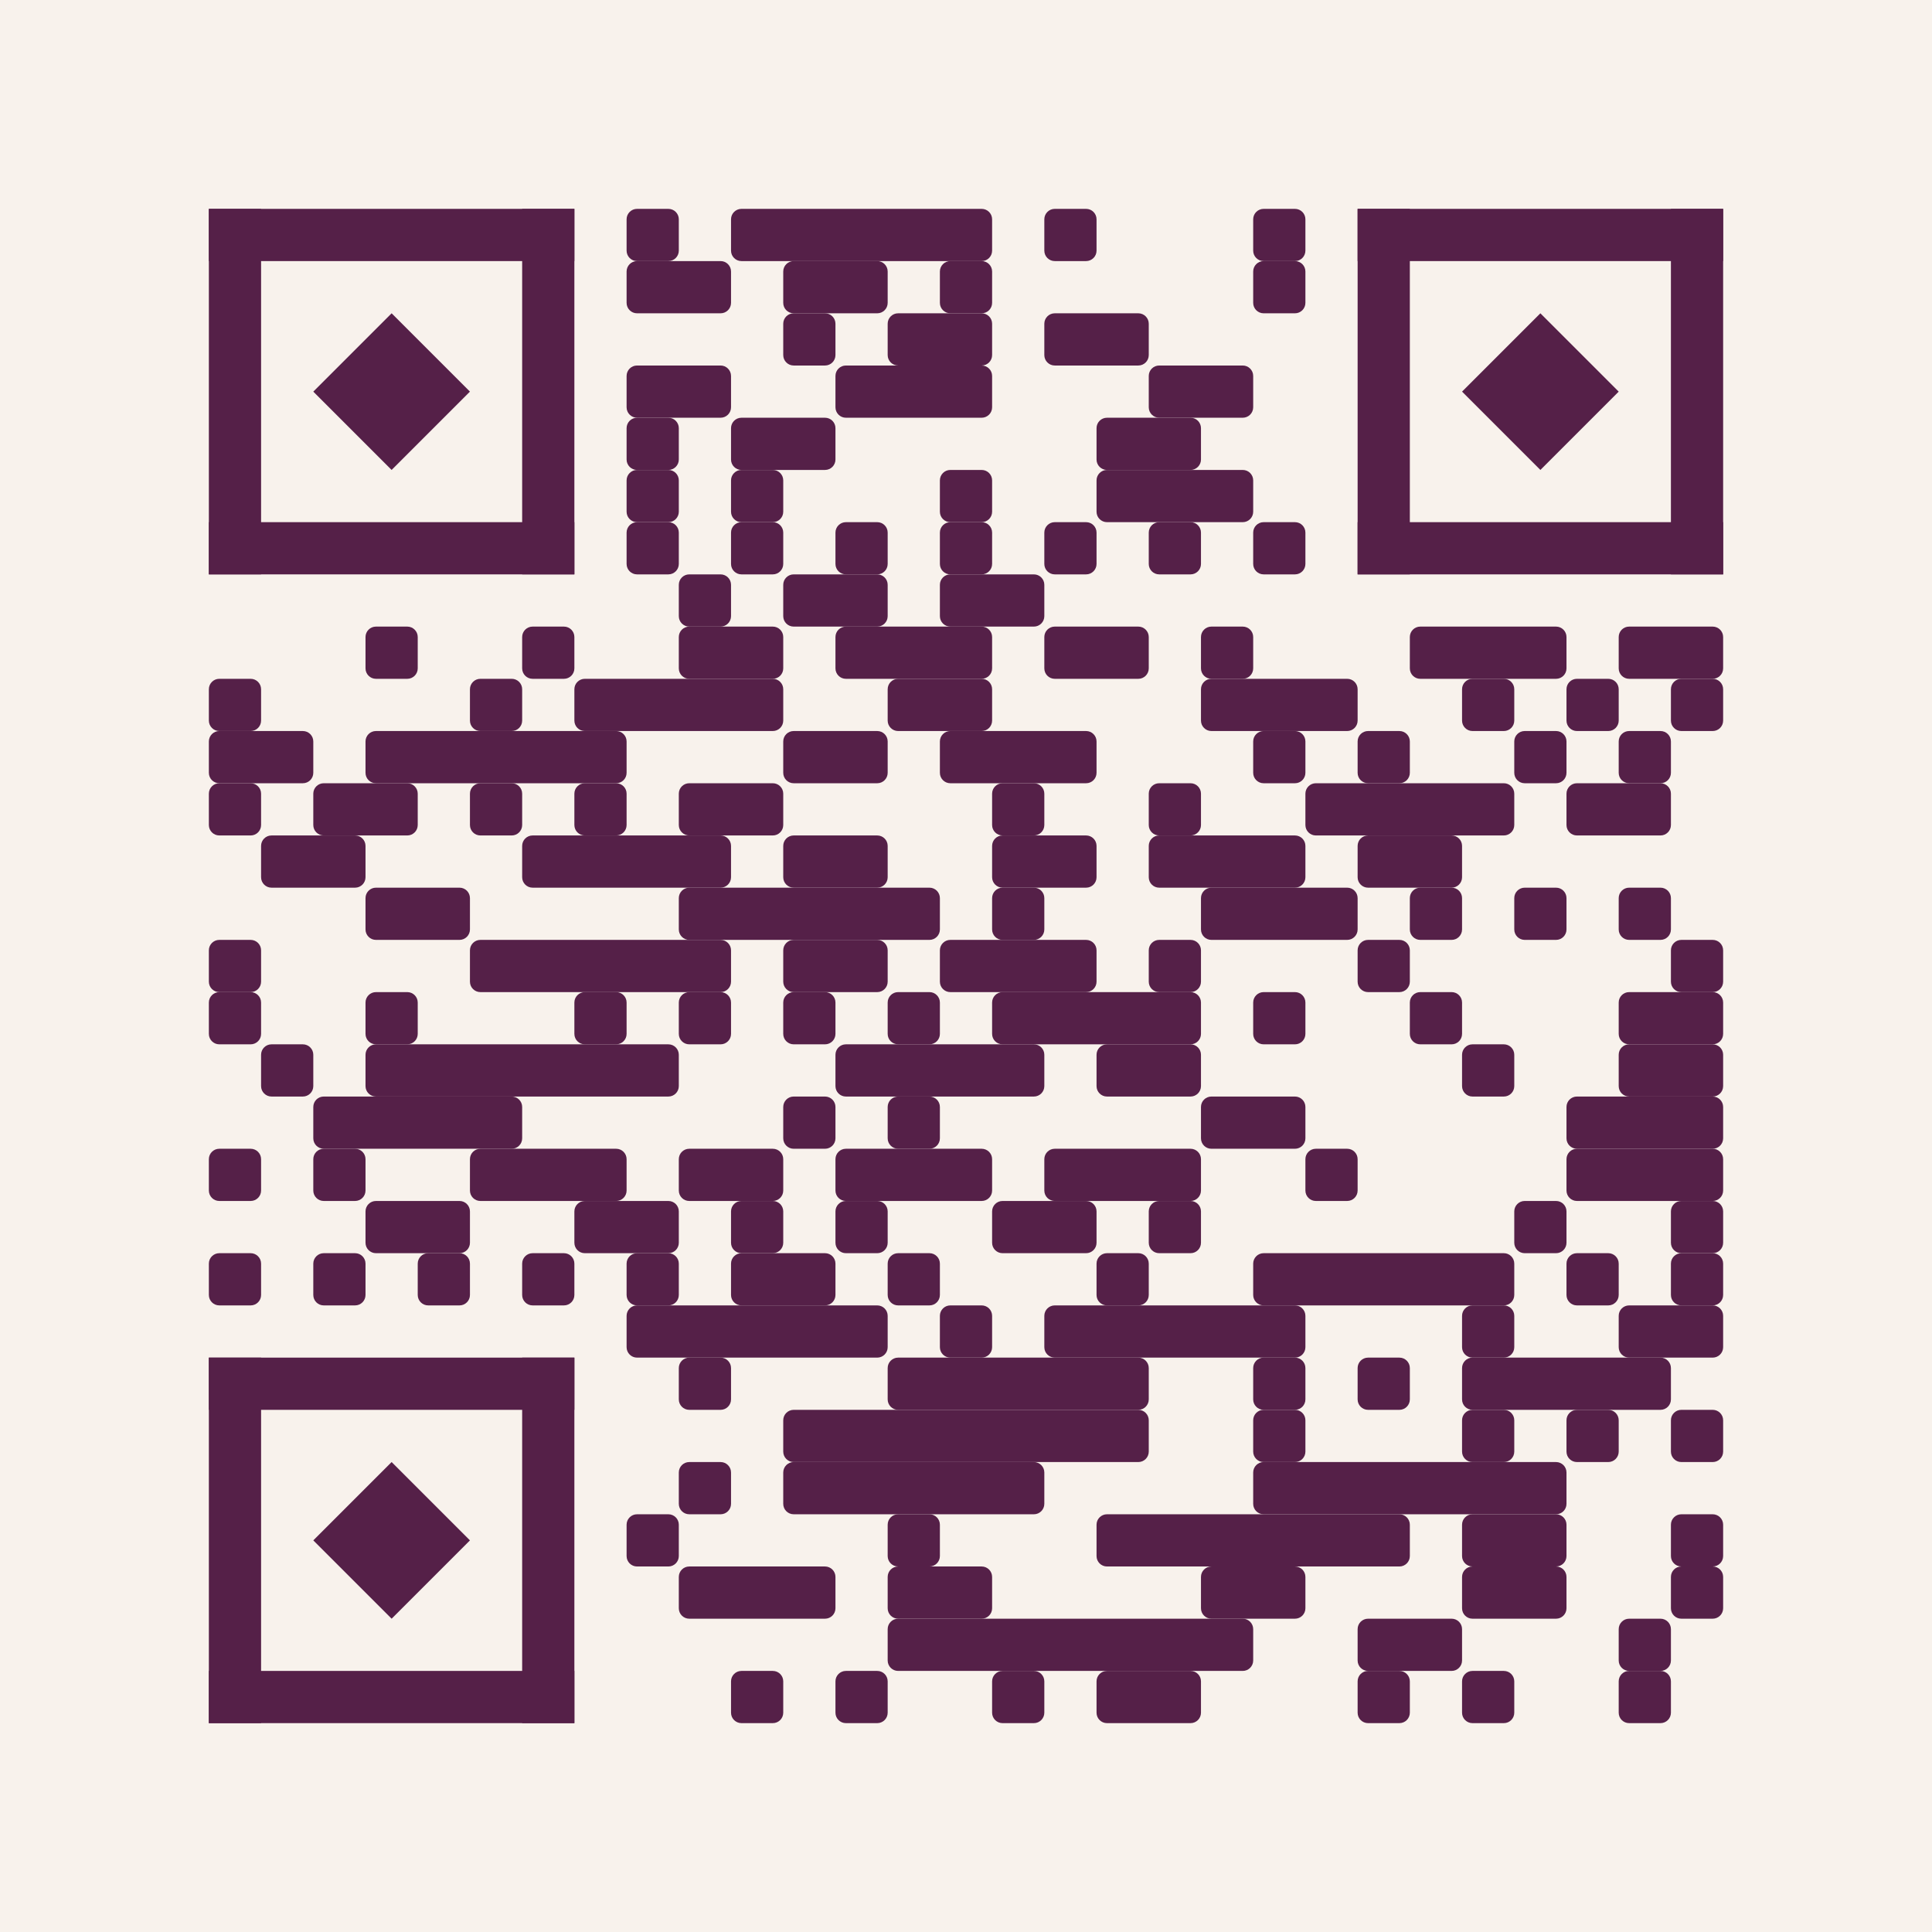
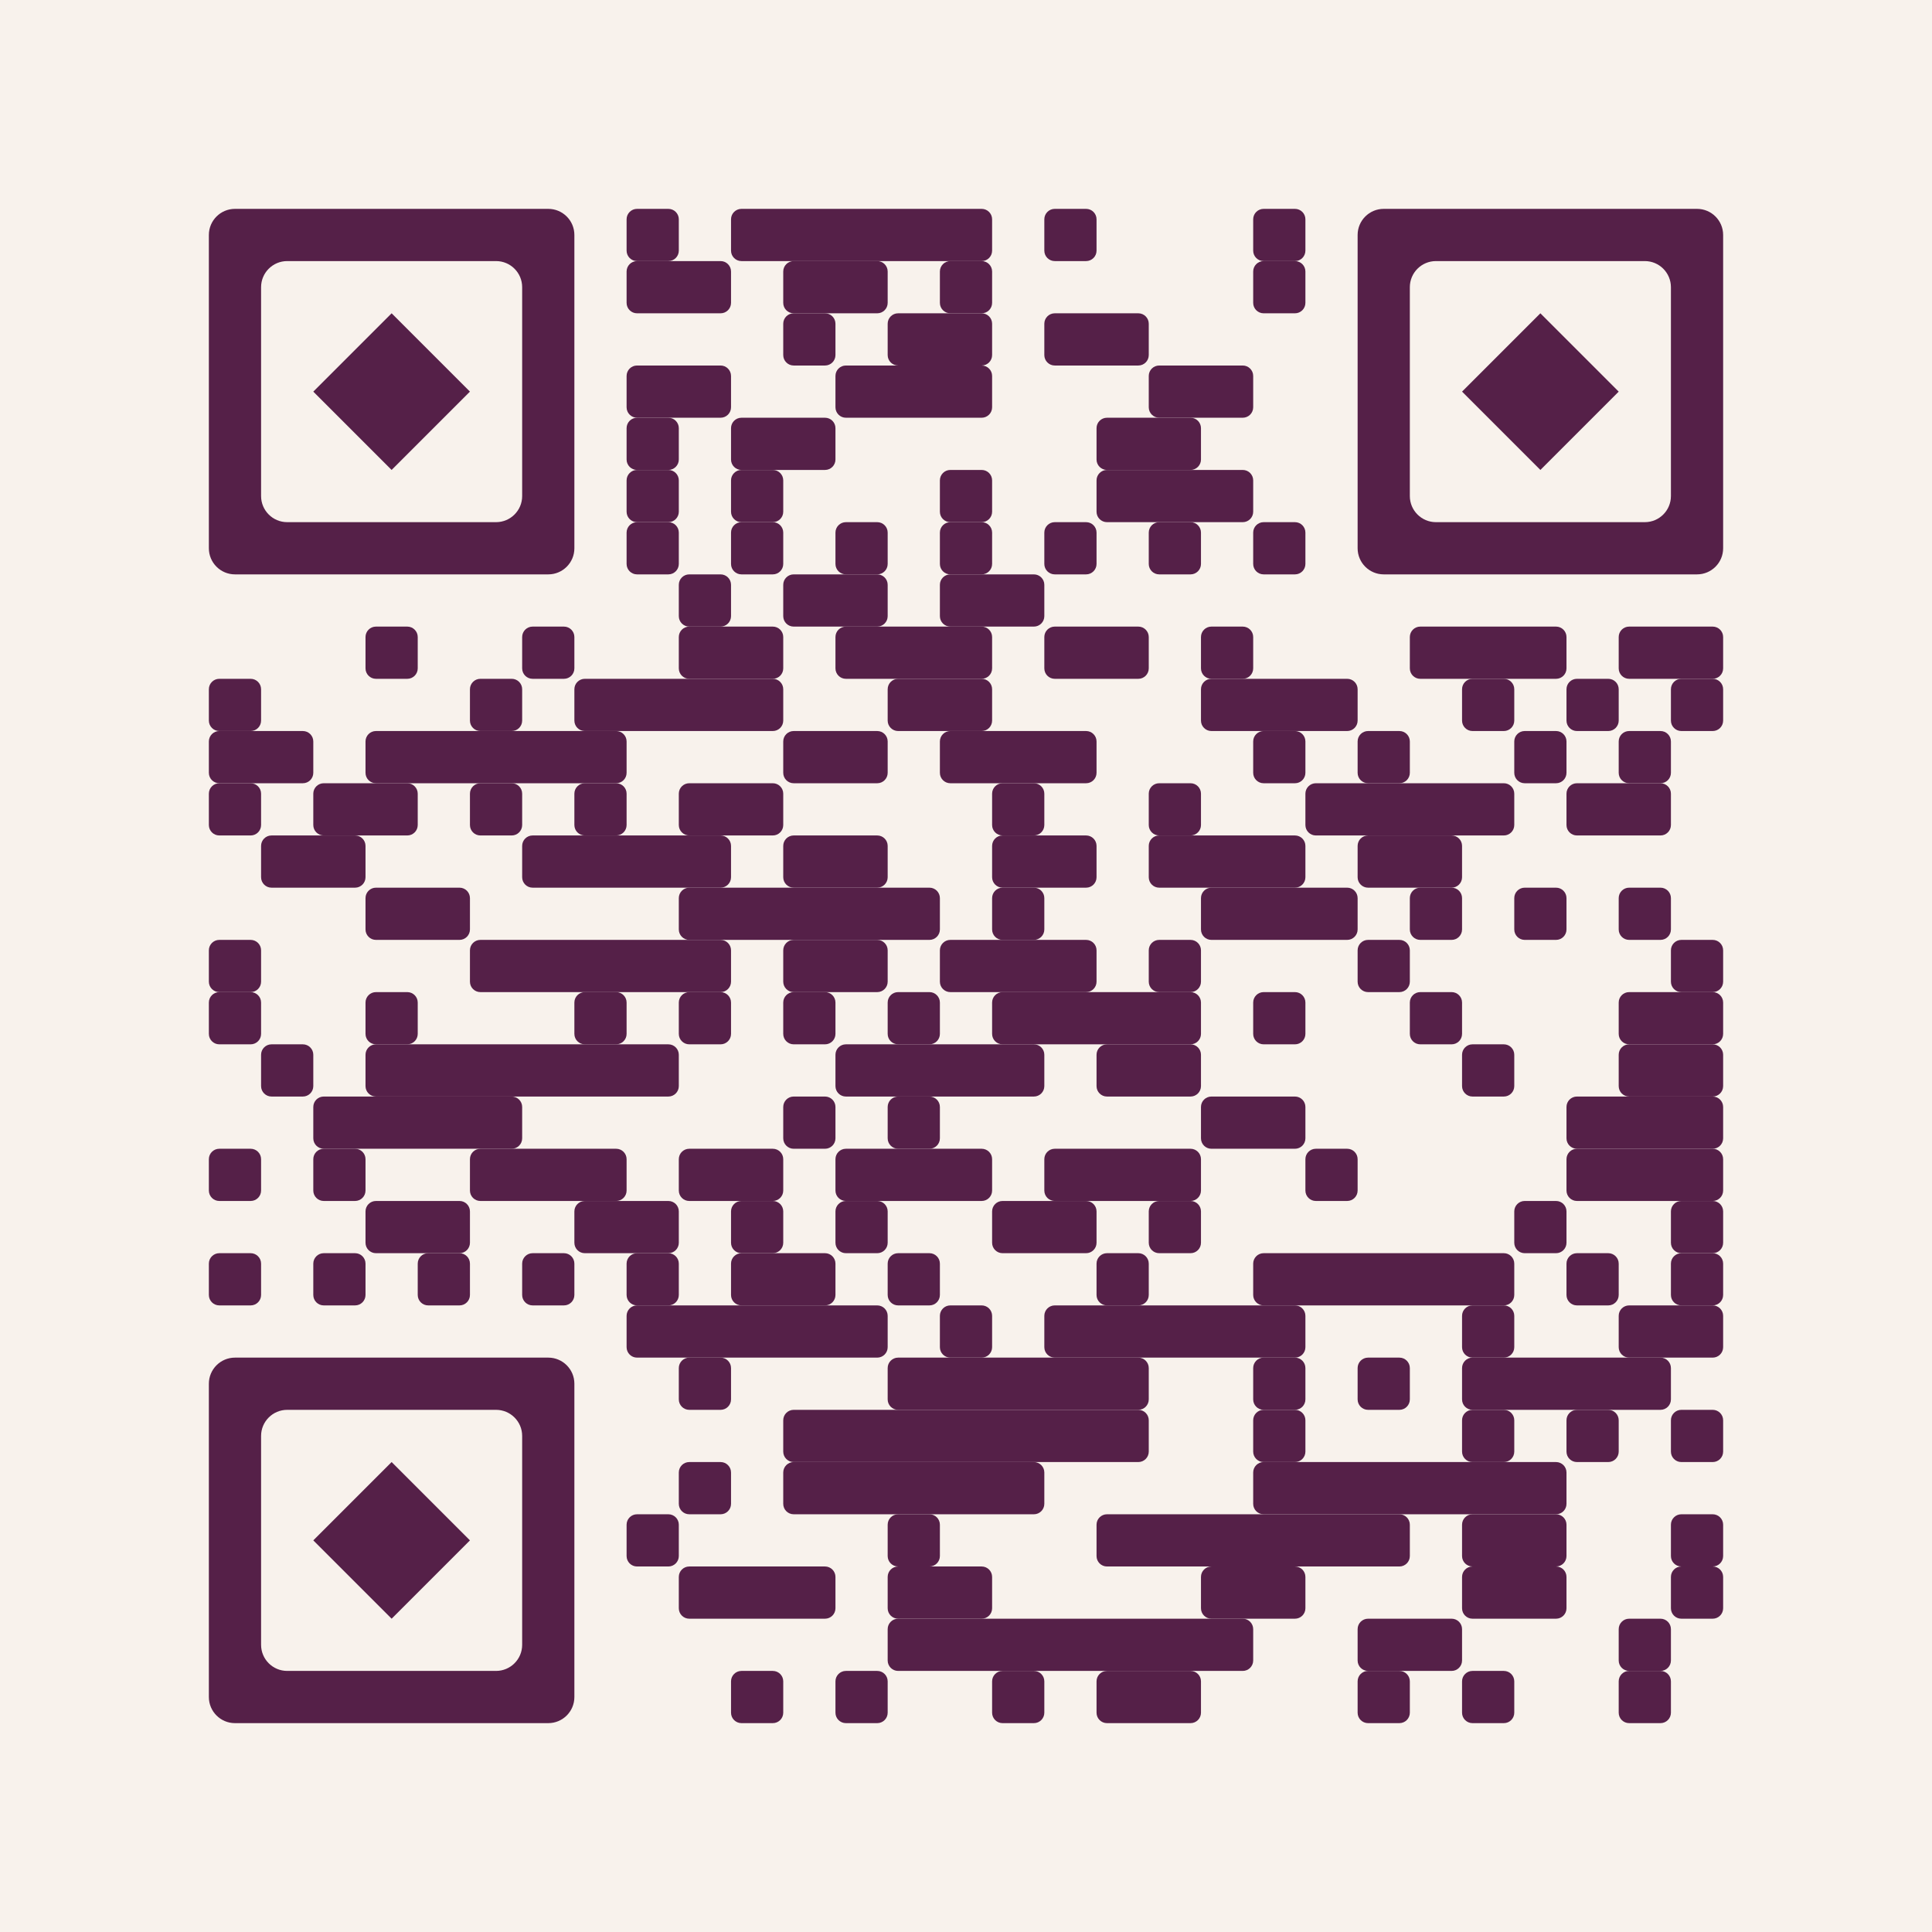
<svg xmlns="http://www.w3.org/2000/svg" width="370" height="370">
  <rect x="0" y="0" width="370" height="370" style="fill:#f8f2ec" />
  <rect x="120" y="40" width="10" height="10" rx="2" ry="2" style="fill:#552048" />
  <rect x="140" y="40" width="50" height="10" rx="2" ry="2" style="fill:#552048" />
  <rect x="200" y="40" width="10" height="10" rx="2" ry="2" style="fill:#552048" />
  <rect x="240" y="40" width="10" height="10" rx="2" ry="2" style="fill:#552048" />
  <rect x="120" y="50" width="20" height="10" rx="2" ry="2" style="fill:#552048" />
  <rect x="150" y="50" width="20" height="10" rx="2" ry="2" style="fill:#552048" />
  <rect x="180" y="50" width="10" height="10" rx="2" ry="2" style="fill:#552048" />
  <rect x="240" y="50" width="10" height="10" rx="2" ry="2" style="fill:#552048" />
  <rect x="150" y="60" width="10" height="10" rx="2" ry="2" style="fill:#552048" />
  <rect x="170" y="60" width="20" height="10" rx="2" ry="2" style="fill:#552048" />
  <rect x="200" y="60" width="20" height="10" rx="2" ry="2" style="fill:#552048" />
  <rect x="120" y="70" width="20" height="10" rx="2" ry="2" style="fill:#552048" />
  <rect x="160" y="70" width="30" height="10" rx="2" ry="2" style="fill:#552048" />
  <rect x="220" y="70" width="20" height="10" rx="2" ry="2" style="fill:#552048" />
  <rect x="120" y="80" width="10" height="10" rx="2" ry="2" style="fill:#552048" />
  <rect x="140" y="80" width="20" height="10" rx="2" ry="2" style="fill:#552048" />
  <rect x="210" y="80" width="20" height="10" rx="2" ry="2" style="fill:#552048" />
  <rect x="120" y="90" width="10" height="10" rx="2" ry="2" style="fill:#552048" />
  <rect x="140" y="90" width="10" height="10" rx="2" ry="2" style="fill:#552048" />
  <rect x="180" y="90" width="10" height="10" rx="2" ry="2" style="fill:#552048" />
  <rect x="210" y="90" width="30" height="10" rx="2" ry="2" style="fill:#552048" />
  <rect x="120" y="100" width="10" height="10" rx="2" ry="2" style="fill:#552048" />
  <rect x="140" y="100" width="10" height="10" rx="2" ry="2" style="fill:#552048" />
  <rect x="160" y="100" width="10" height="10" rx="2" ry="2" style="fill:#552048" />
  <rect x="180" y="100" width="10" height="10" rx="2" ry="2" style="fill:#552048" />
  <rect x="200" y="100" width="10" height="10" rx="2" ry="2" style="fill:#552048" />
  <rect x="220" y="100" width="10" height="10" rx="2" ry="2" style="fill:#552048" />
  <rect x="240" y="100" width="10" height="10" rx="2" ry="2" style="fill:#552048" />
  <rect x="130" y="110" width="10" height="10" rx="2" ry="2" style="fill:#552048" />
  <rect x="150" y="110" width="20" height="10" rx="2" ry="2" style="fill:#552048" />
  <rect x="180" y="110" width="20" height="10" rx="2" ry="2" style="fill:#552048" />
  <rect x="70" y="120" width="10" height="10" rx="2" ry="2" style="fill:#552048" />
  <rect x="100" y="120" width="10" height="10" rx="2" ry="2" style="fill:#552048" />
  <rect x="130" y="120" width="20" height="10" rx="2" ry="2" style="fill:#552048" />
  <rect x="160" y="120" width="30" height="10" rx="2" ry="2" style="fill:#552048" />
  <rect x="200" y="120" width="20" height="10" rx="2" ry="2" style="fill:#552048" />
  <rect x="230" y="120" width="10" height="10" rx="2" ry="2" style="fill:#552048" />
  <rect x="270" y="120" width="30" height="10" rx="2" ry="2" style="fill:#552048" />
  <rect x="310" y="120" width="20" height="10" rx="2" ry="2" style="fill:#552048" />
  <rect x="40" y="130" width="10" height="10" rx="2" ry="2" style="fill:#552048" />
  <rect x="90" y="130" width="10" height="10" rx="2" ry="2" style="fill:#552048" />
  <rect x="110" y="130" width="40" height="10" rx="2" ry="2" style="fill:#552048" />
  <rect x="170" y="130" width="20" height="10" rx="2" ry="2" style="fill:#552048" />
  <rect x="230" y="130" width="30" height="10" rx="2" ry="2" style="fill:#552048" />
  <rect x="280" y="130" width="10" height="10" rx="2" ry="2" style="fill:#552048" />
  <rect x="300" y="130" width="10" height="10" rx="2" ry="2" style="fill:#552048" />
  <rect x="320" y="130" width="10" height="10" rx="2" ry="2" style="fill:#552048" />
  <rect x="40" y="140" width="20" height="10" rx="2" ry="2" style="fill:#552048" />
  <rect x="70" y="140" width="50" height="10" rx="2" ry="2" style="fill:#552048" />
  <rect x="150" y="140" width="20" height="10" rx="2" ry="2" style="fill:#552048" />
  <rect x="180" y="140" width="30" height="10" rx="2" ry="2" style="fill:#552048" />
  <rect x="240" y="140" width="10" height="10" rx="2" ry="2" style="fill:#552048" />
  <rect x="260" y="140" width="10" height="10" rx="2" ry="2" style="fill:#552048" />
  <rect x="290" y="140" width="10" height="10" rx="2" ry="2" style="fill:#552048" />
  <rect x="310" y="140" width="10" height="10" rx="2" ry="2" style="fill:#552048" />
  <rect x="40" y="150" width="10" height="10" rx="2" ry="2" style="fill:#552048" />
  <rect x="60" y="150" width="20" height="10" rx="2" ry="2" style="fill:#552048" />
  <rect x="90" y="150" width="10" height="10" rx="2" ry="2" style="fill:#552048" />
  <rect x="110" y="150" width="10" height="10" rx="2" ry="2" style="fill:#552048" />
  <rect x="130" y="150" width="20" height="10" rx="2" ry="2" style="fill:#552048" />
  <rect x="190" y="150" width="10" height="10" rx="2" ry="2" style="fill:#552048" />
  <rect x="220" y="150" width="10" height="10" rx="2" ry="2" style="fill:#552048" />
  <rect x="250" y="150" width="40" height="10" rx="2" ry="2" style="fill:#552048" />
  <rect x="300" y="150" width="20" height="10" rx="2" ry="2" style="fill:#552048" />
  <rect x="50" y="160" width="20" height="10" rx="2" ry="2" style="fill:#552048" />
  <rect x="100" y="160" width="40" height="10" rx="2" ry="2" style="fill:#552048" />
  <rect x="150" y="160" width="20" height="10" rx="2" ry="2" style="fill:#552048" />
  <rect x="190" y="160" width="20" height="10" rx="2" ry="2" style="fill:#552048" />
  <rect x="220" y="160" width="30" height="10" rx="2" ry="2" style="fill:#552048" />
  <rect x="260" y="160" width="20" height="10" rx="2" ry="2" style="fill:#552048" />
  <rect x="70" y="170" width="20" height="10" rx="2" ry="2" style="fill:#552048" />
  <rect x="130" y="170" width="50" height="10" rx="2" ry="2" style="fill:#552048" />
  <rect x="190" y="170" width="10" height="10" rx="2" ry="2" style="fill:#552048" />
  <rect x="230" y="170" width="30" height="10" rx="2" ry="2" style="fill:#552048" />
  <rect x="270" y="170" width="10" height="10" rx="2" ry="2" style="fill:#552048" />
  <rect x="290" y="170" width="10" height="10" rx="2" ry="2" style="fill:#552048" />
  <rect x="310" y="170" width="10" height="10" rx="2" ry="2" style="fill:#552048" />
  <rect x="40" y="180" width="10" height="10" rx="2" ry="2" style="fill:#552048" />
  <rect x="90" y="180" width="50" height="10" rx="2" ry="2" style="fill:#552048" />
  <rect x="150" y="180" width="20" height="10" rx="2" ry="2" style="fill:#552048" />
  <rect x="180" y="180" width="30" height="10" rx="2" ry="2" style="fill:#552048" />
  <rect x="220" y="180" width="10" height="10" rx="2" ry="2" style="fill:#552048" />
  <rect x="260" y="180" width="10" height="10" rx="2" ry="2" style="fill:#552048" />
  <rect x="320" y="180" width="10" height="10" rx="2" ry="2" style="fill:#552048" />
  <rect x="40" y="190" width="10" height="10" rx="2" ry="2" style="fill:#552048" />
  <rect x="70" y="190" width="10" height="10" rx="2" ry="2" style="fill:#552048" />
  <rect x="110" y="190" width="10" height="10" rx="2" ry="2" style="fill:#552048" />
  <rect x="130" y="190" width="10" height="10" rx="2" ry="2" style="fill:#552048" />
  <rect x="150" y="190" width="10" height="10" rx="2" ry="2" style="fill:#552048" />
  <rect x="170" y="190" width="10" height="10" rx="2" ry="2" style="fill:#552048" />
  <rect x="190" y="190" width="40" height="10" rx="2" ry="2" style="fill:#552048" />
  <rect x="240" y="190" width="10" height="10" rx="2" ry="2" style="fill:#552048" />
  <rect x="270" y="190" width="10" height="10" rx="2" ry="2" style="fill:#552048" />
  <rect x="310" y="190" width="20" height="10" rx="2" ry="2" style="fill:#552048" />
  <rect x="50" y="200" width="10" height="10" rx="2" ry="2" style="fill:#552048" />
  <rect x="70" y="200" width="60" height="10" rx="2" ry="2" style="fill:#552048" />
  <rect x="160" y="200" width="40" height="10" rx="2" ry="2" style="fill:#552048" />
  <rect x="210" y="200" width="20" height="10" rx="2" ry="2" style="fill:#552048" />
  <rect x="280" y="200" width="10" height="10" rx="2" ry="2" style="fill:#552048" />
  <rect x="310" y="200" width="20" height="10" rx="2" ry="2" style="fill:#552048" />
  <rect x="60" y="210" width="40" height="10" rx="2" ry="2" style="fill:#552048" />
  <rect x="150" y="210" width="10" height="10" rx="2" ry="2" style="fill:#552048" />
  <rect x="170" y="210" width="10" height="10" rx="2" ry="2" style="fill:#552048" />
  <rect x="230" y="210" width="20" height="10" rx="2" ry="2" style="fill:#552048" />
  <rect x="300" y="210" width="30" height="10" rx="2" ry="2" style="fill:#552048" />
  <rect x="40" y="220" width="10" height="10" rx="2" ry="2" style="fill:#552048" />
  <rect x="60" y="220" width="10" height="10" rx="2" ry="2" style="fill:#552048" />
  <rect x="90" y="220" width="30" height="10" rx="2" ry="2" style="fill:#552048" />
  <rect x="130" y="220" width="20" height="10" rx="2" ry="2" style="fill:#552048" />
  <rect x="160" y="220" width="30" height="10" rx="2" ry="2" style="fill:#552048" />
  <rect x="200" y="220" width="30" height="10" rx="2" ry="2" style="fill:#552048" />
  <rect x="250" y="220" width="10" height="10" rx="2" ry="2" style="fill:#552048" />
  <rect x="300" y="220" width="30" height="10" rx="2" ry="2" style="fill:#552048" />
  <rect x="70" y="230" width="20" height="10" rx="2" ry="2" style="fill:#552048" />
  <rect x="110" y="230" width="20" height="10" rx="2" ry="2" style="fill:#552048" />
  <rect x="140" y="230" width="10" height="10" rx="2" ry="2" style="fill:#552048" />
  <rect x="160" y="230" width="10" height="10" rx="2" ry="2" style="fill:#552048" />
  <rect x="190" y="230" width="20" height="10" rx="2" ry="2" style="fill:#552048" />
  <rect x="220" y="230" width="10" height="10" rx="2" ry="2" style="fill:#552048" />
  <rect x="290" y="230" width="10" height="10" rx="2" ry="2" style="fill:#552048" />
  <rect x="320" y="230" width="10" height="10" rx="2" ry="2" style="fill:#552048" />
  <rect x="40" y="240" width="10" height="10" rx="2" ry="2" style="fill:#552048" />
  <rect x="60" y="240" width="10" height="10" rx="2" ry="2" style="fill:#552048" />
  <rect x="80" y="240" width="10" height="10" rx="2" ry="2" style="fill:#552048" />
  <rect x="100" y="240" width="10" height="10" rx="2" ry="2" style="fill:#552048" />
  <rect x="120" y="240" width="10" height="10" rx="2" ry="2" style="fill:#552048" />
  <rect x="140" y="240" width="20" height="10" rx="2" ry="2" style="fill:#552048" />
  <rect x="170" y="240" width="10" height="10" rx="2" ry="2" style="fill:#552048" />
  <rect x="210" y="240" width="10" height="10" rx="2" ry="2" style="fill:#552048" />
  <rect x="240" y="240" width="50" height="10" rx="2" ry="2" style="fill:#552048" />
  <rect x="300" y="240" width="10" height="10" rx="2" ry="2" style="fill:#552048" />
  <rect x="320" y="240" width="10" height="10" rx="2" ry="2" style="fill:#552048" />
  <rect x="120" y="250" width="50" height="10" rx="2" ry="2" style="fill:#552048" />
  <rect x="180" y="250" width="10" height="10" rx="2" ry="2" style="fill:#552048" />
  <rect x="200" y="250" width="50" height="10" rx="2" ry="2" style="fill:#552048" />
  <rect x="280" y="250" width="10" height="10" rx="2" ry="2" style="fill:#552048" />
  <rect x="310" y="250" width="20" height="10" rx="2" ry="2" style="fill:#552048" />
  <rect x="130" y="260" width="10" height="10" rx="2" ry="2" style="fill:#552048" />
  <rect x="170" y="260" width="50" height="10" rx="2" ry="2" style="fill:#552048" />
  <rect x="240" y="260" width="10" height="10" rx="2" ry="2" style="fill:#552048" />
  <rect x="260" y="260" width="10" height="10" rx="2" ry="2" style="fill:#552048" />
  <rect x="280" y="260" width="40" height="10" rx="2" ry="2" style="fill:#552048" />
  <rect x="150" y="270" width="70" height="10" rx="2" ry="2" style="fill:#552048" />
  <rect x="240" y="270" width="10" height="10" rx="2" ry="2" style="fill:#552048" />
  <rect x="280" y="270" width="10" height="10" rx="2" ry="2" style="fill:#552048" />
  <rect x="300" y="270" width="10" height="10" rx="2" ry="2" style="fill:#552048" />
  <rect x="320" y="270" width="10" height="10" rx="2" ry="2" style="fill:#552048" />
  <rect x="130" y="280" width="10" height="10" rx="2" ry="2" style="fill:#552048" />
  <rect x="150" y="280" width="50" height="10" rx="2" ry="2" style="fill:#552048" />
  <rect x="240" y="280" width="60" height="10" rx="2" ry="2" style="fill:#552048" />
  <rect x="120" y="290" width="10" height="10" rx="2" ry="2" style="fill:#552048" />
  <rect x="170" y="290" width="10" height="10" rx="2" ry="2" style="fill:#552048" />
  <rect x="210" y="290" width="60" height="10" rx="2" ry="2" style="fill:#552048" />
  <rect x="280" y="290" width="20" height="10" rx="2" ry="2" style="fill:#552048" />
  <rect x="320" y="290" width="10" height="10" rx="2" ry="2" style="fill:#552048" />
  <rect x="130" y="300" width="30" height="10" rx="2" ry="2" style="fill:#552048" />
  <rect x="170" y="300" width="20" height="10" rx="2" ry="2" style="fill:#552048" />
  <rect x="230" y="300" width="20" height="10" rx="2" ry="2" style="fill:#552048" />
  <rect x="280" y="300" width="20" height="10" rx="2" ry="2" style="fill:#552048" />
  <rect x="320" y="300" width="10" height="10" rx="2" ry="2" style="fill:#552048" />
  <rect x="170" y="310" width="70" height="10" rx="2" ry="2" style="fill:#552048" />
  <rect x="260" y="310" width="20" height="10" rx="2" ry="2" style="fill:#552048" />
  <rect x="310" y="310" width="10" height="10" rx="2" ry="2" style="fill:#552048" />
  <rect x="140" y="320" width="10" height="10" rx="2" ry="2" style="fill:#552048" />
  <rect x="160" y="320" width="10" height="10" rx="2" ry="2" style="fill:#552048" />
  <rect x="190" y="320" width="10" height="10" rx="2" ry="2" style="fill:#552048" />
  <rect x="210" y="320" width="20" height="10" rx="2" ry="2" style="fill:#552048" />
  <rect x="260" y="320" width="10" height="10" rx="2" ry="2" style="fill:#552048" />
  <rect x="280" y="320" width="10" height="10" rx="2" ry="2" style="fill:#552048" />
  <rect x="310" y="320" width="10" height="10" rx="2" ry="2" style="fill:#552048" />
-   <rect x="40" y="40" width="70" height="10" style="fill:#552048" />
-   <rect x="40" y="100" width="70" height="10" style="fill:#552048" />
-   <rect x="40" y="40" width="10" height="70" style="fill:#552048" />
-   <rect x="100" y="40" width="10" height="70" style="fill:#552048" />
+   <rect x="40" y="40" width="70" height="70" rx="5" ry="5" style="fill:#552048" />
+   <rect x="50" y="50" width="50" height="50" rx="5" ry="5" style="fill:#f8f2ec" />
  <path d="M 75,60 L 90,75 L 75,90 L 60,75 Z" style="fill:#552048" />
-   <rect x="260" y="40" width="70" height="10" style="fill:#552048" />
-   <rect x="260" y="100" width="70" height="10" style="fill:#552048" />
-   <rect x="260" y="40" width="10" height="70" style="fill:#552048" />
-   <rect x="320" y="40" width="10" height="70" style="fill:#552048" />
+   <rect x="260" y="40" width="70" height="70" rx="5" ry="5" style="fill:#552048" />
+   <rect x="270" y="50" width="50" height="50" rx="5" ry="5" style="fill:#f8f2ec" />
  <path d="M 295,60 L 310,75 L 295,90 L 280,75 Z" style="fill:#552048" />
-   <rect x="40" y="260" width="70" height="10" style="fill:#552048" />
-   <rect x="40" y="320" width="70" height="10" style="fill:#552048" />
-   <rect x="40" y="260" width="10" height="70" style="fill:#552048" />
-   <rect x="100" y="260" width="10" height="70" style="fill:#552048" />
+   <rect x="40" y="260" width="70" height="70" rx="5" ry="5" style="fill:#552048" />
+   <rect x="50" y="270" width="50" height="50" rx="5" ry="5" style="fill:#f8f2ec" />
  <path d="M 75,280 L 90,295 L 75,310 L 60,295 Z" style="fill:#552048" />
</svg>
